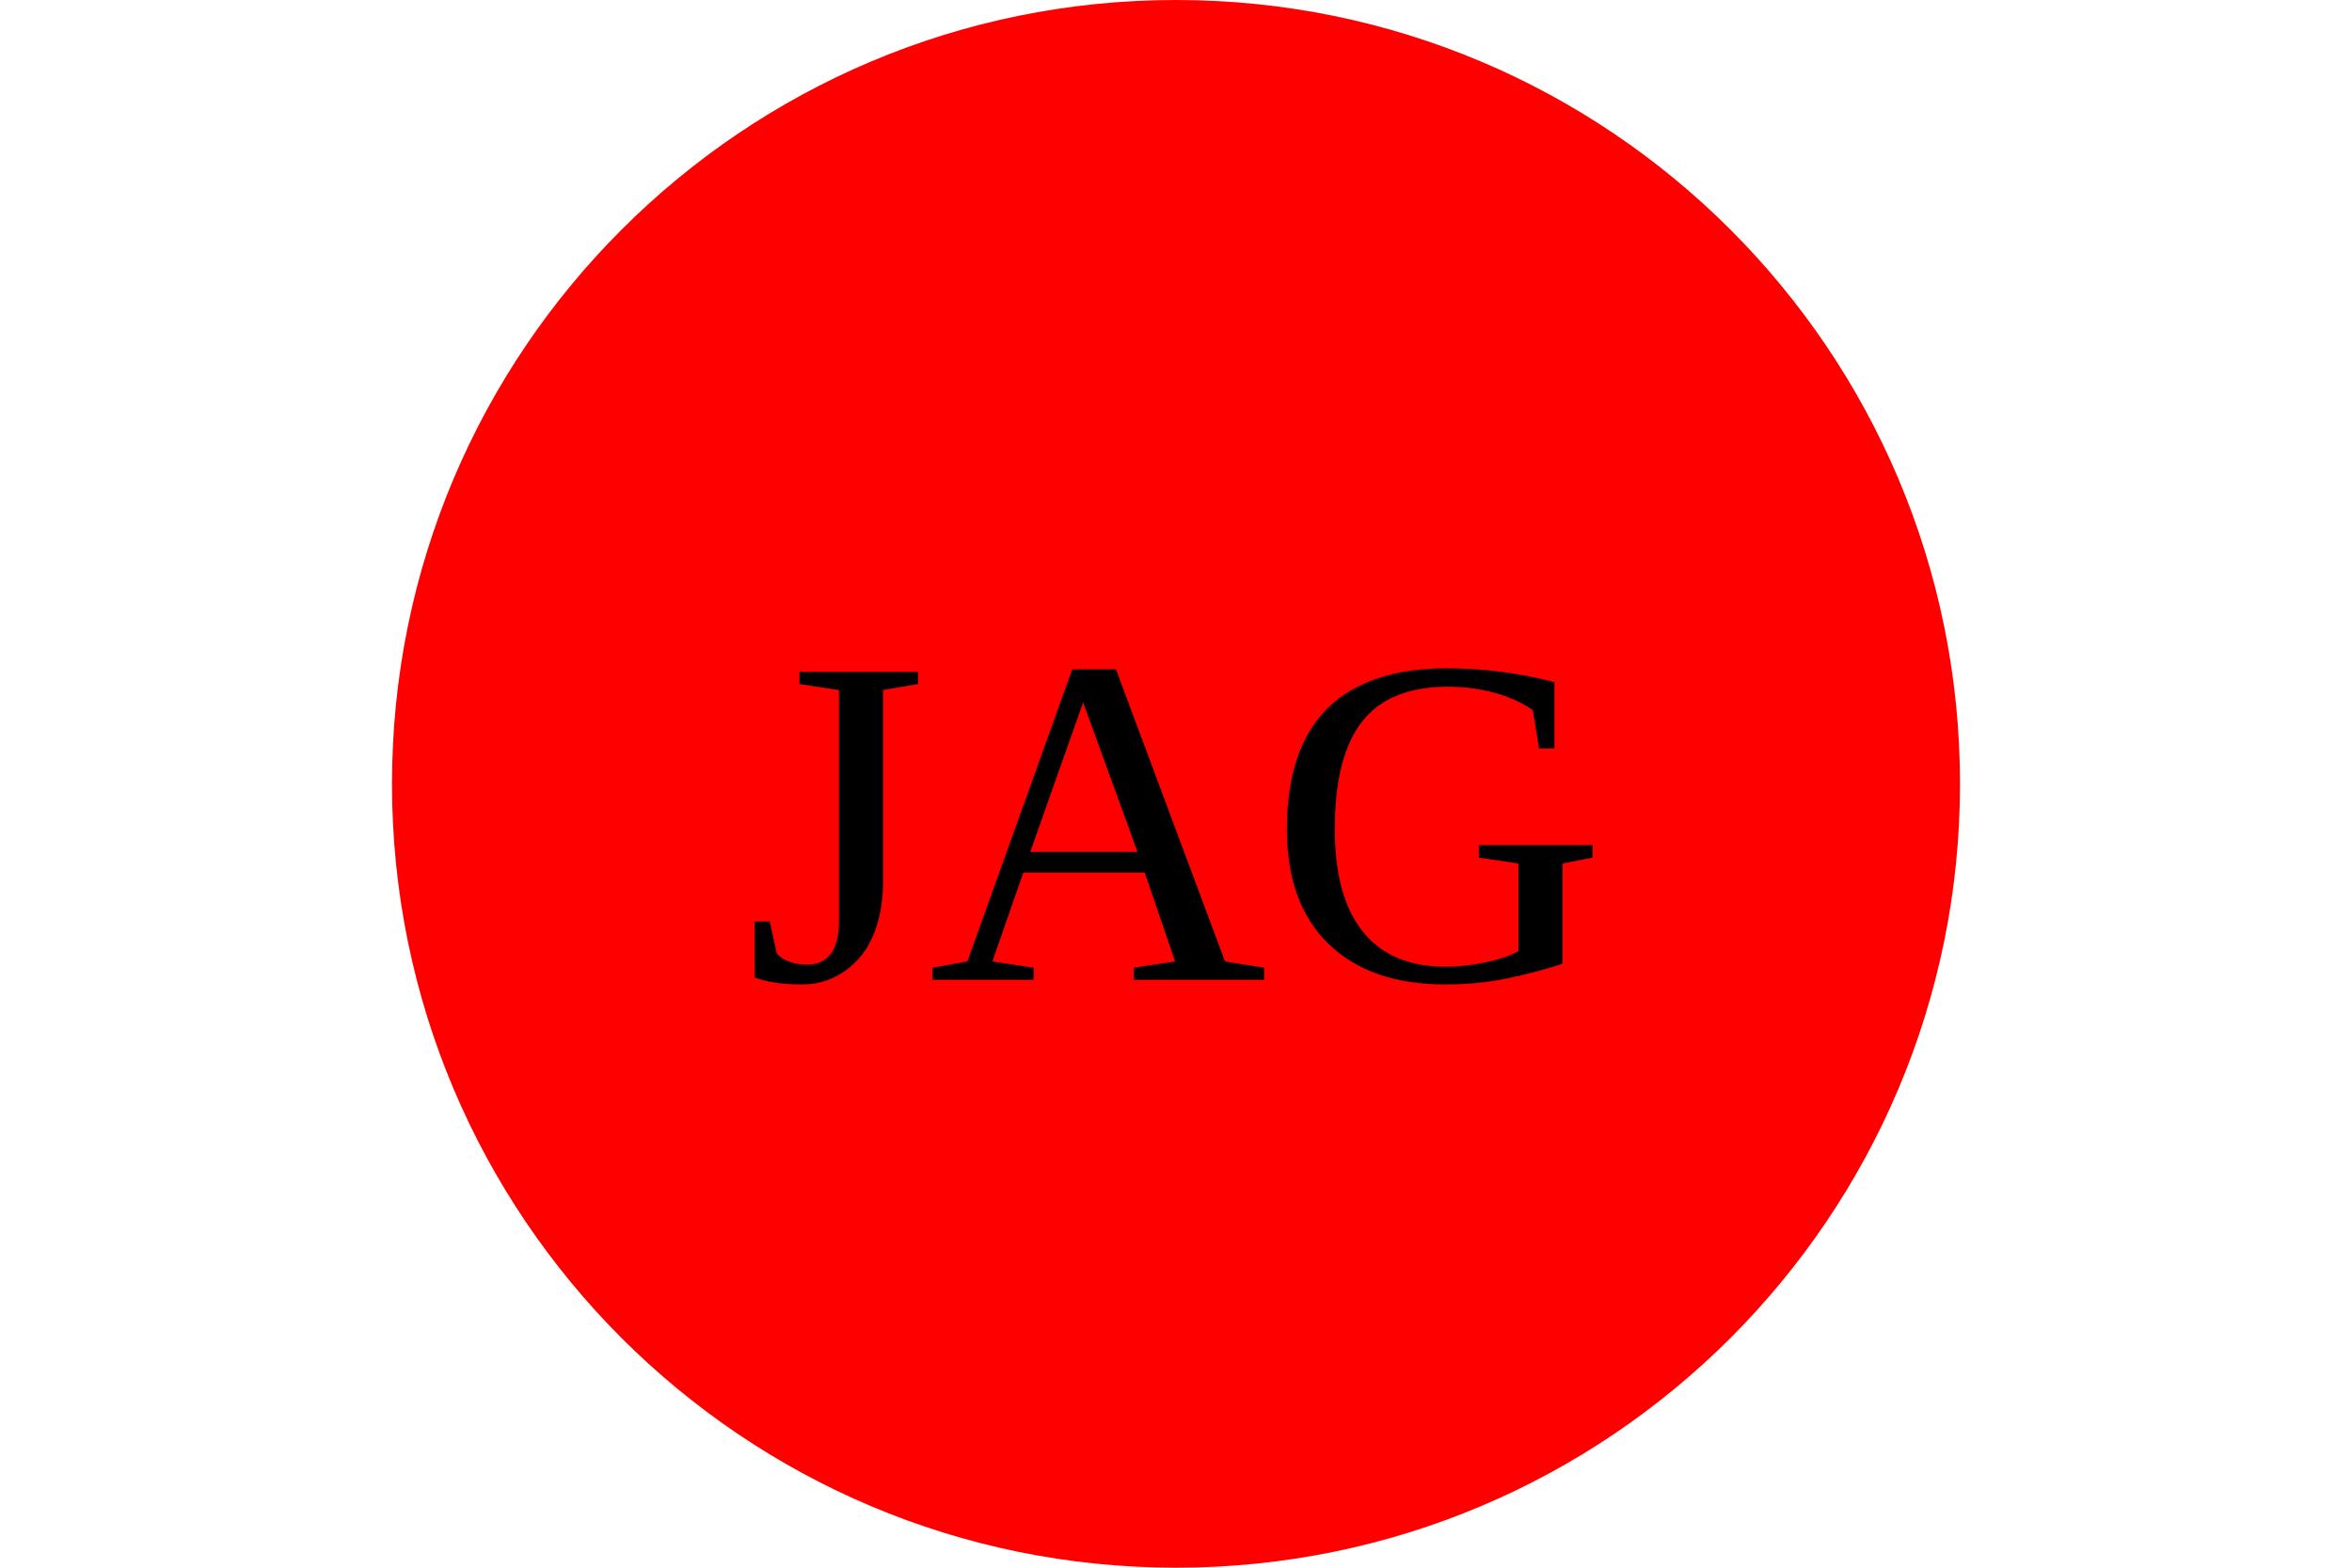
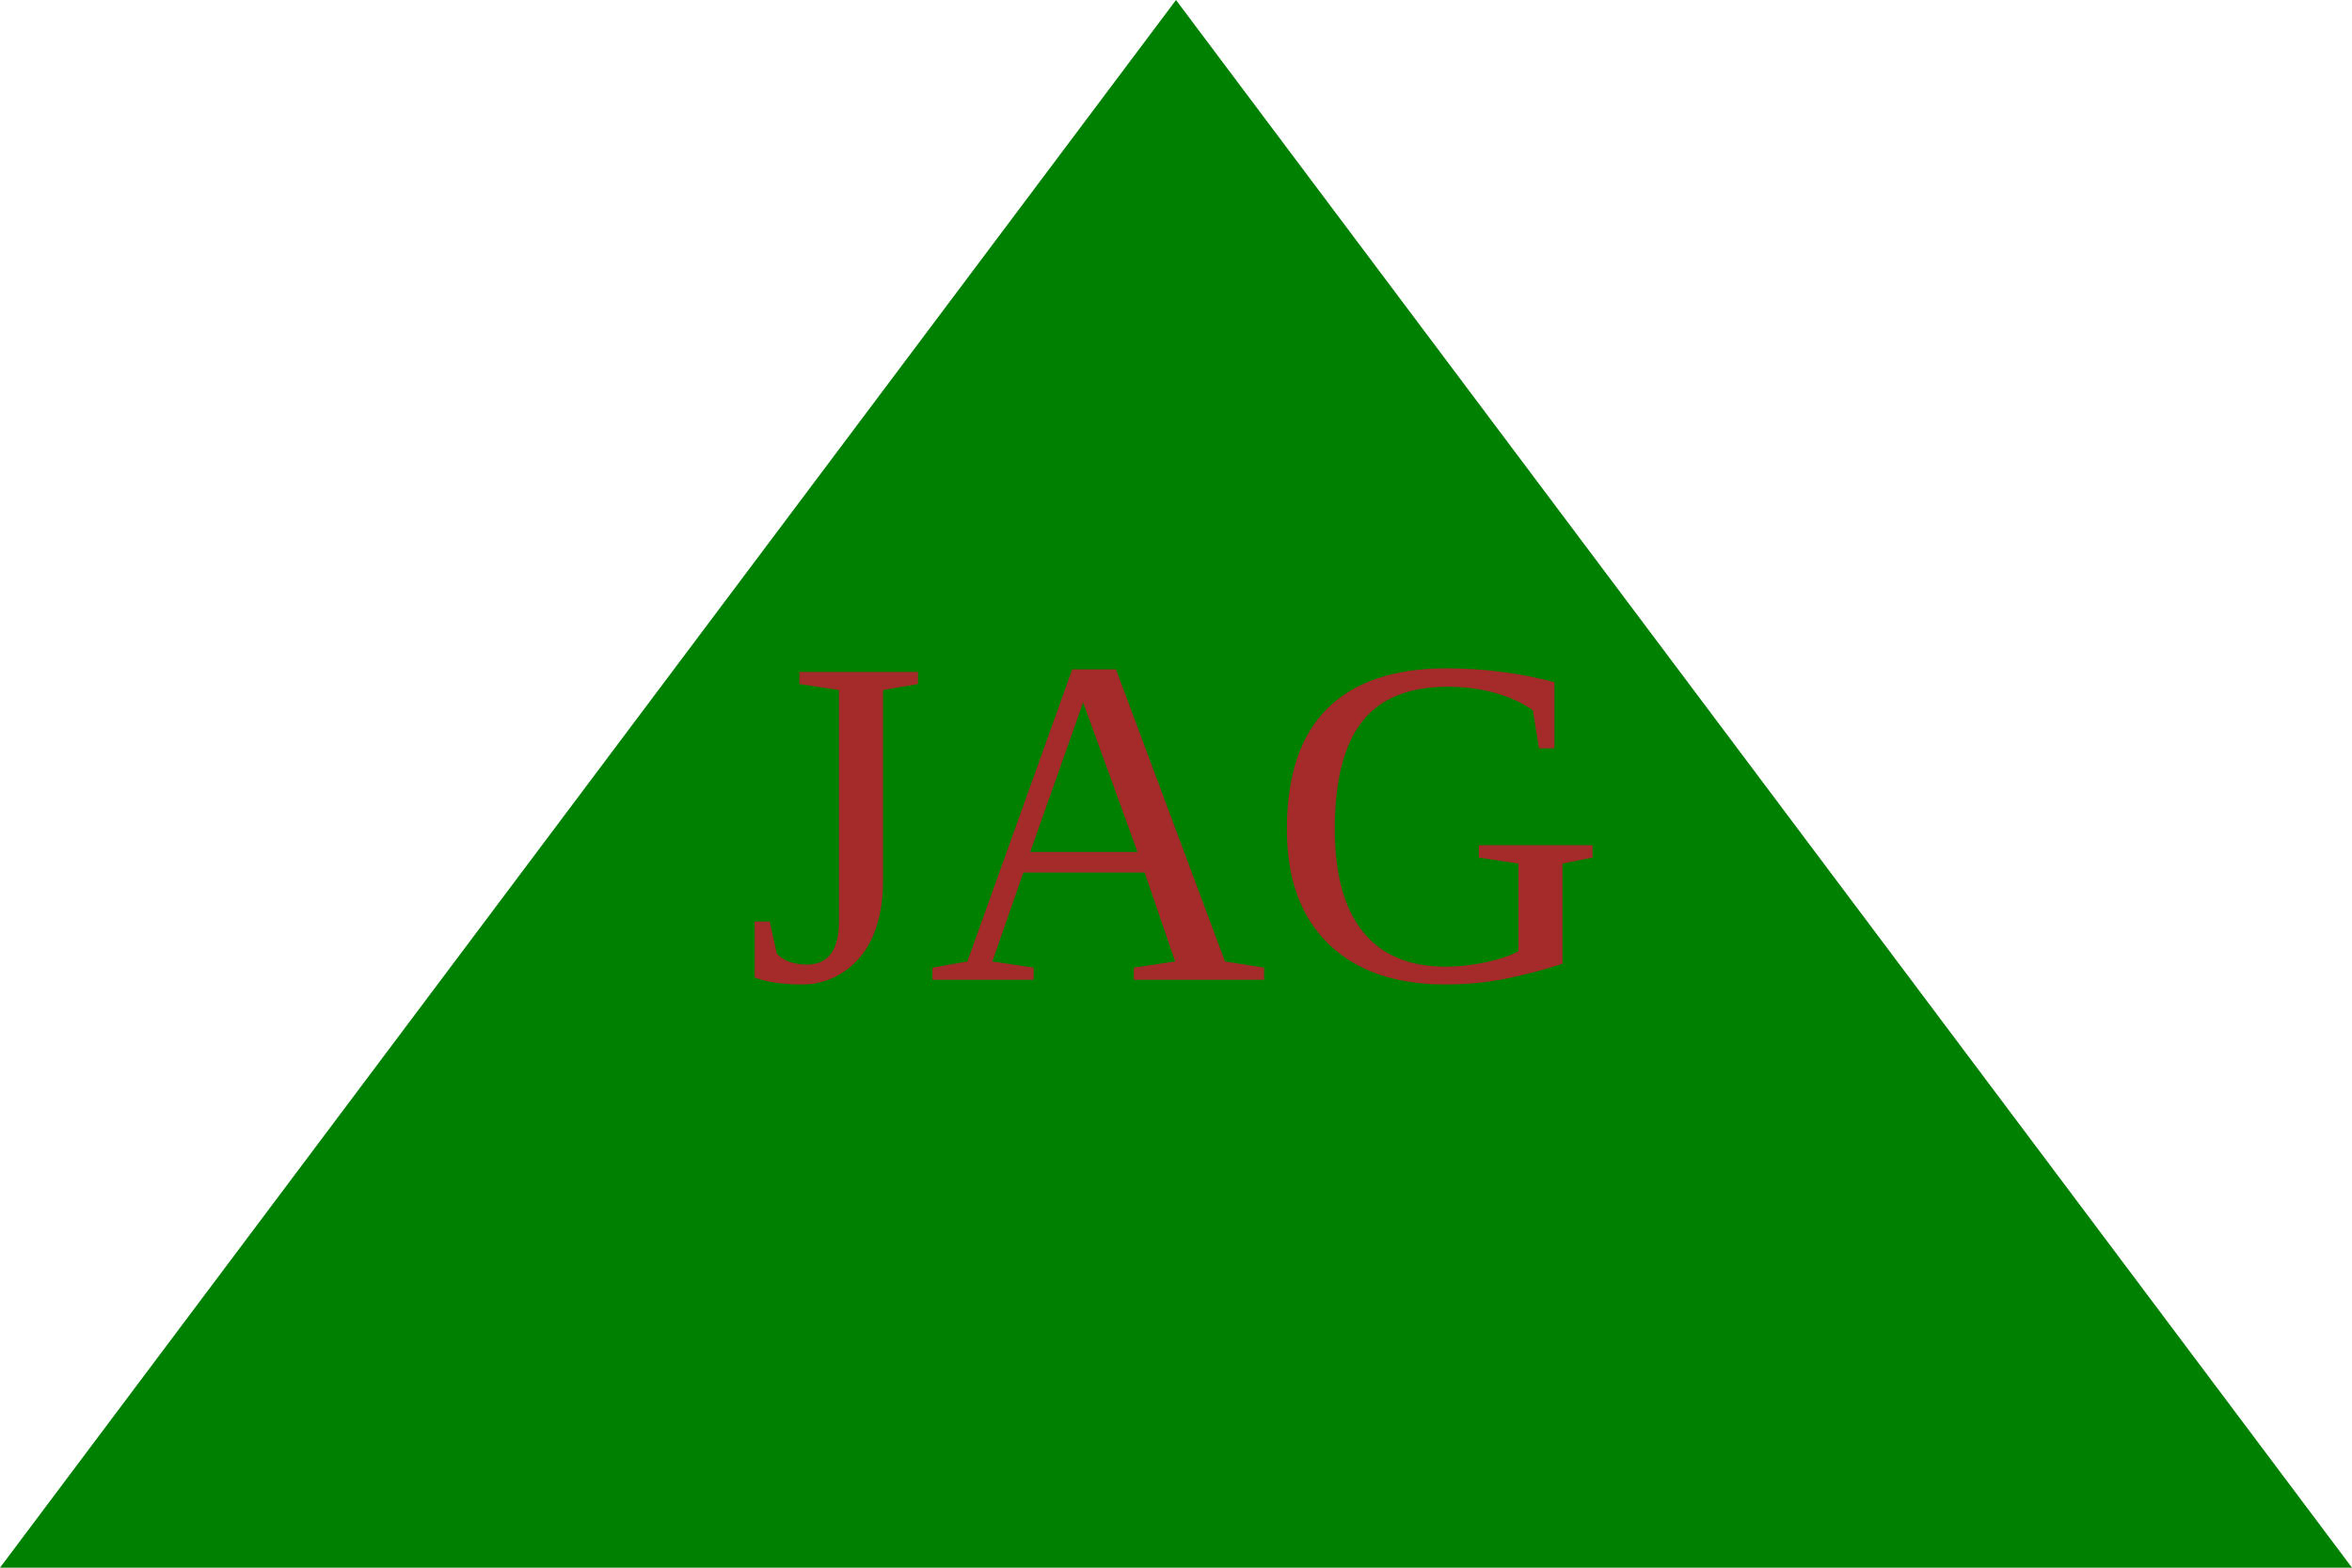
<svg xmlns="http://www.w3.org/2000/svg" version="1.1" width="300" height="200">
-   <circle cx="50%" cy="50%" r="100" height="100%" width="100%" fill="Red" />
-   <text x="150" y="125" font-size="60" text-anchor="middle" fill="Black">
+   <polygon height="100%" width="100%" points="0,200 300,200 150,0" fill="Green" />
+   <text x="150" y="125" font-size="60" text-anchor="middle" fill="Brown">
        JAG</text>
</svg>
